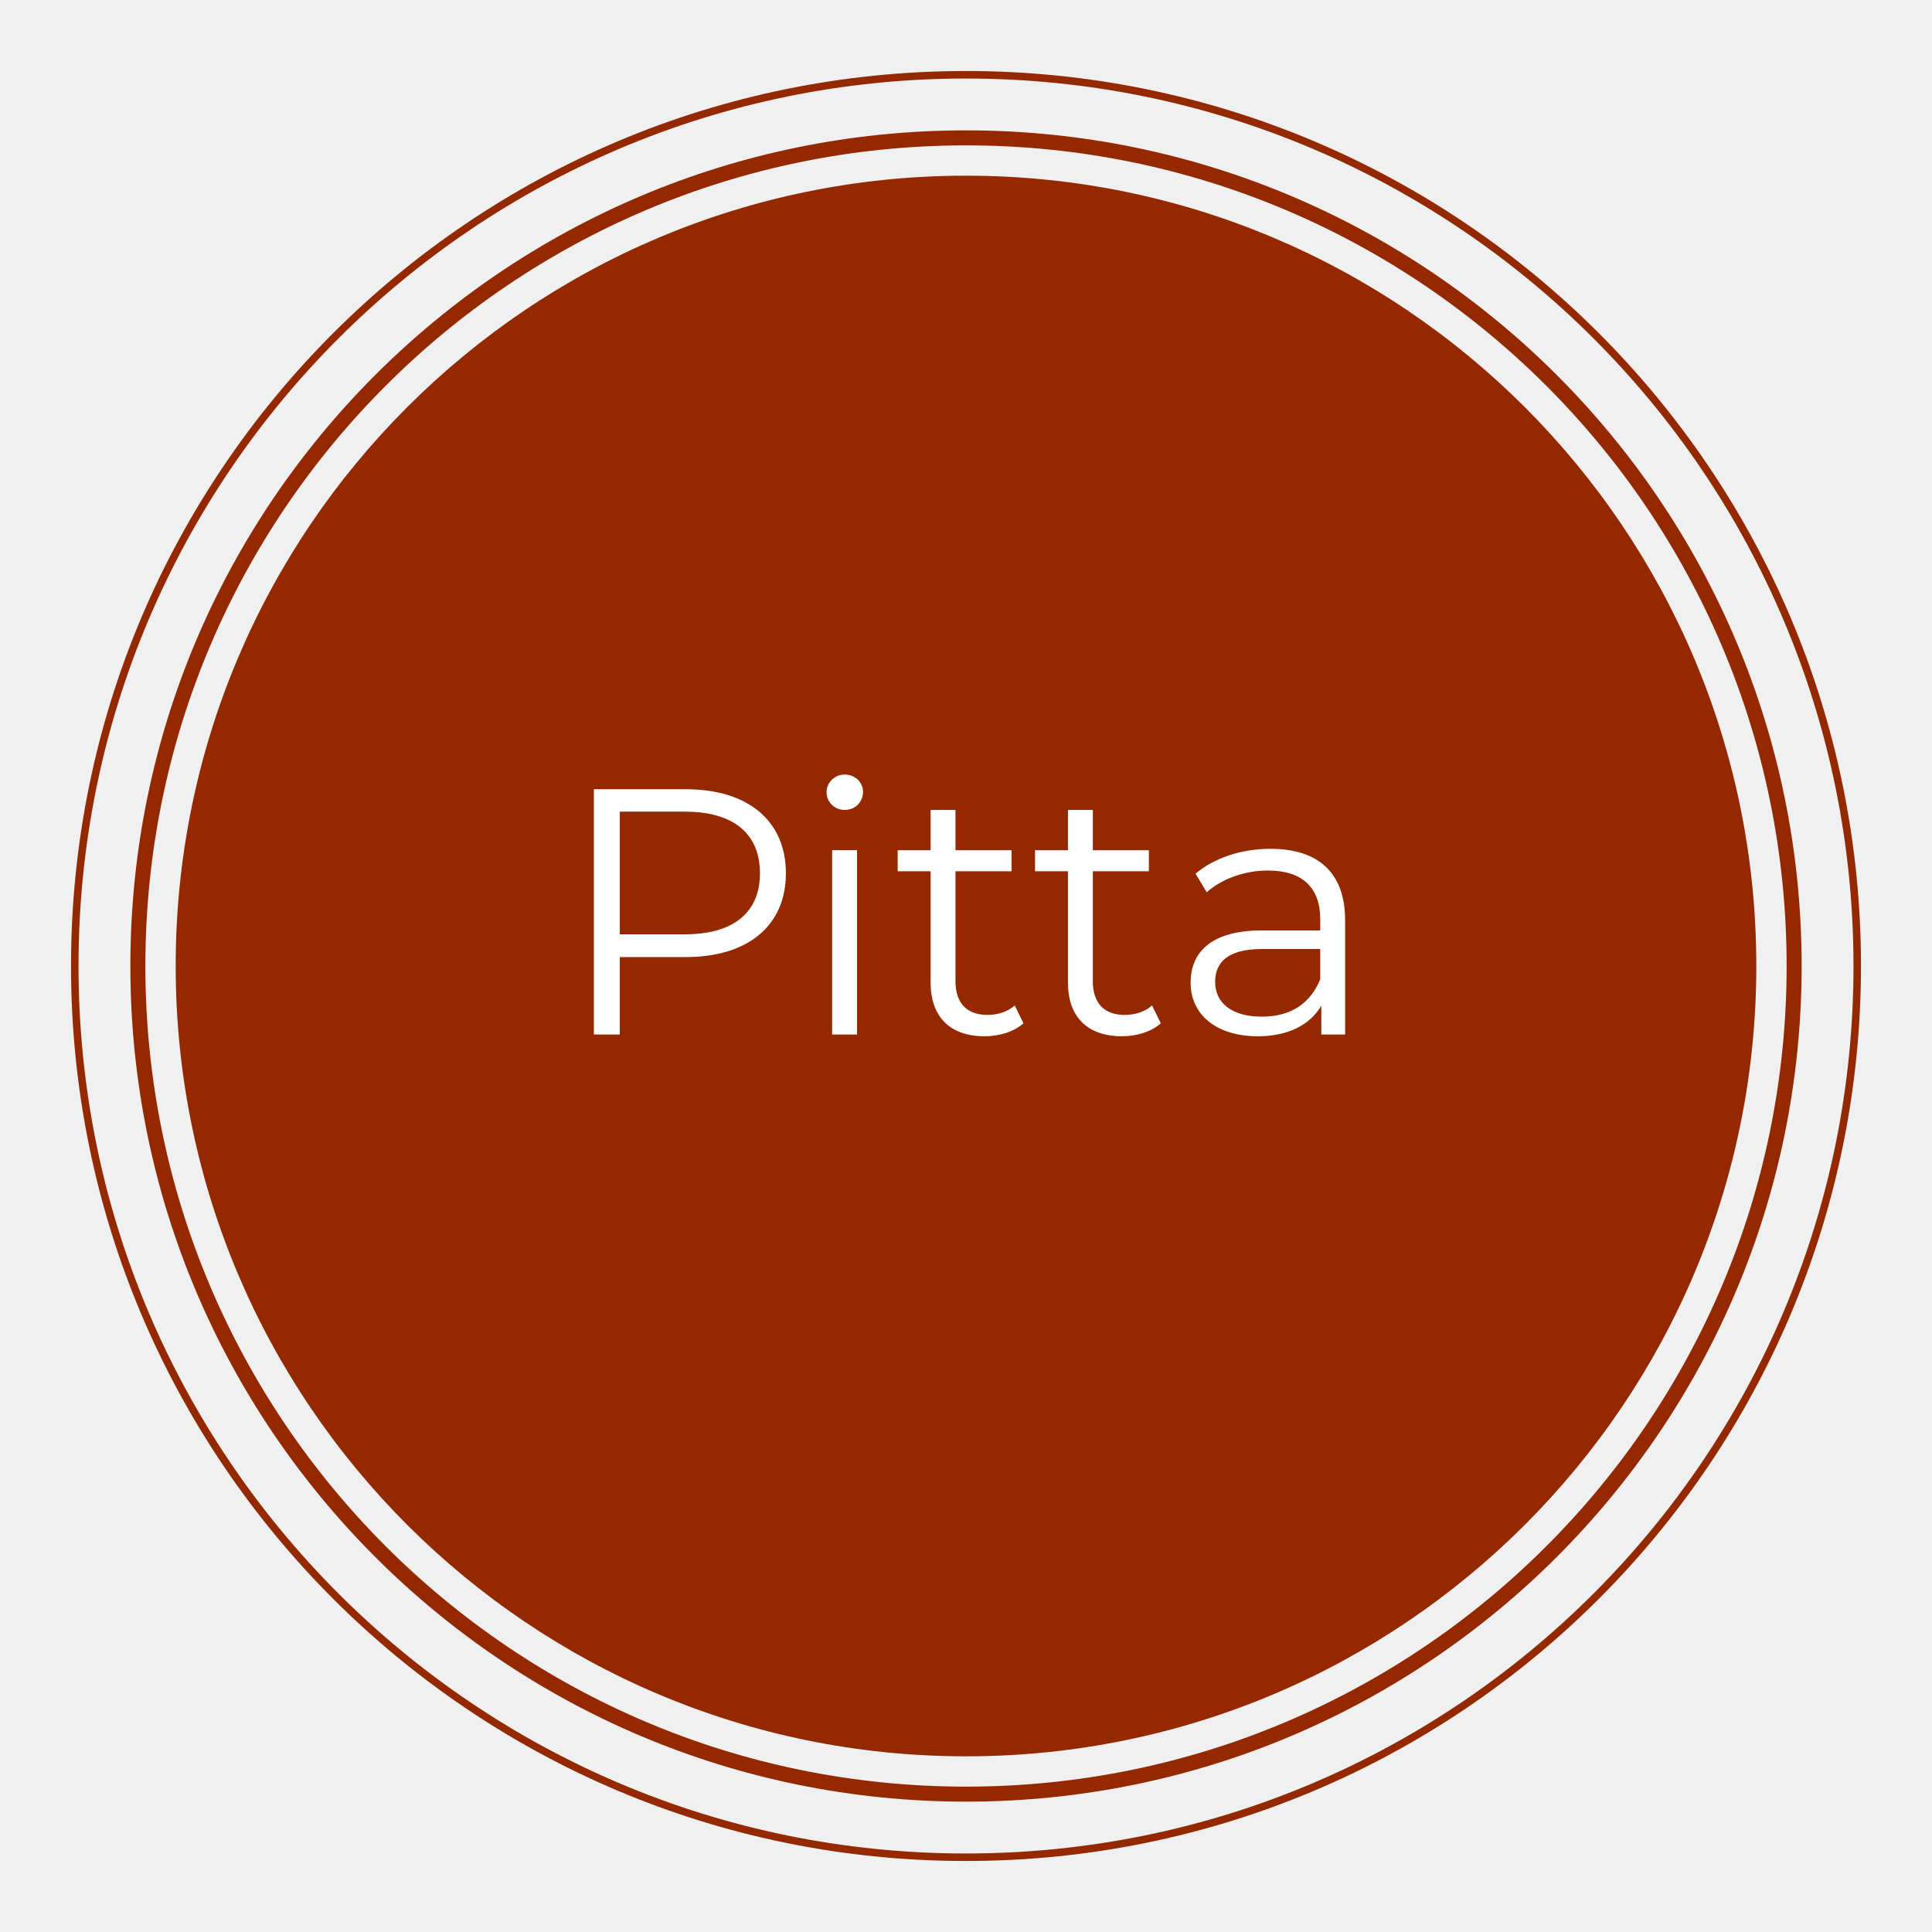
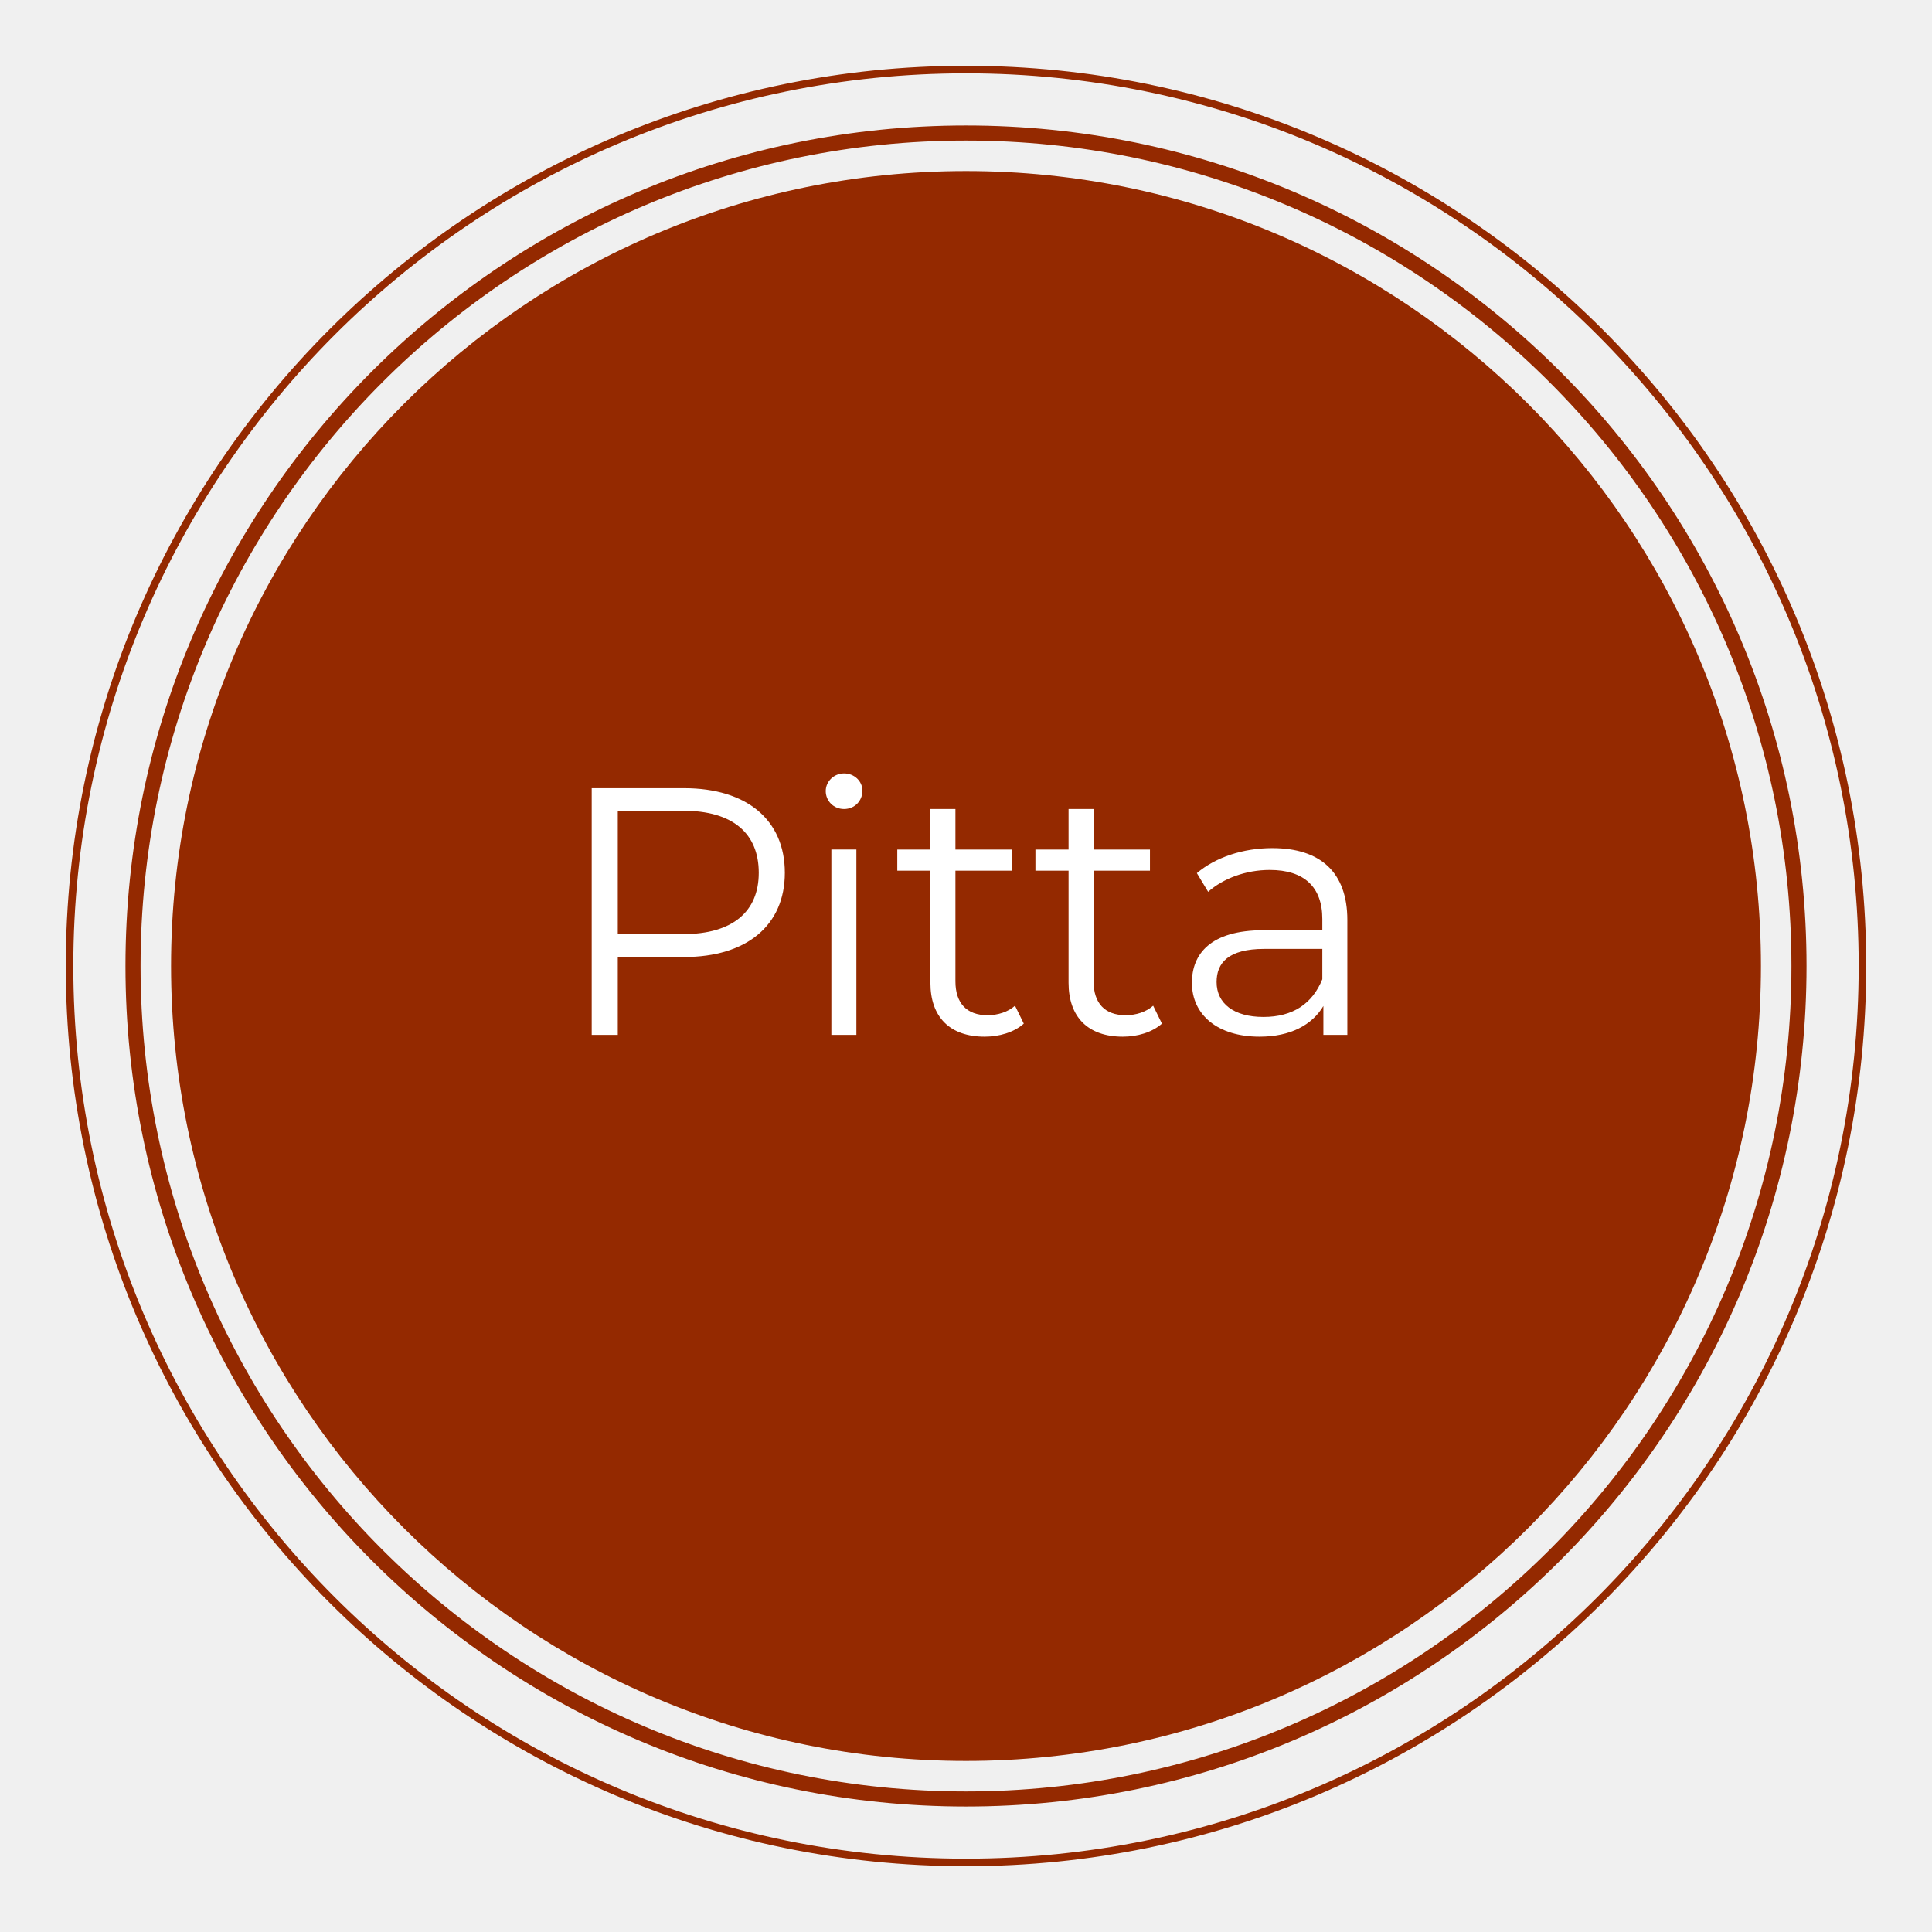
- <svg xmlns="http://www.w3.org/2000/svg" id="Layer_7" data-name="Layer 7" viewBox="-1.5 -1.5 515 515">
+ <svg xmlns="http://www.w3.org/2000/svg" id="Layer_7" data-name="Layer 7" viewBox="0 0 512 512">
  <defs>
    <style>
      .cls-1 {
        fill: #942900;
      }

      .cls-2 {
        fill: #fff;
      }

      .cls-3 {
        stroke-width: 2px;
      }

      .cls-3, .cls-4 {
        fill: none;
        stroke: #942900;
        stroke-miterlimit: 10;
      }

      .cls-4 {
        stroke-width: 4px;
      }
    </style>
  </defs>
  <circle class="cls-1" cx="256" cy="256" r="210.67" />
  <circle class="cls-4" cx="256" cy="256" r="220.75" />
  <circle class="cls-3" cx="256" cy="256" r="237.57" />
  <g>
    <path class="cls-2" d="M207.99,231.3c0,13.92-10.09,22.32-26.71,22.32h-17.56v20.64h-6.91v-65.38h24.47c16.62,0,26.71,8.41,26.71,22.42ZM201.08,231.3c0-10.46-6.91-16.44-19.99-16.44h-17.37v32.69h17.37c13.08,0,19.99-5.98,19.99-16.25Z" />
    <path class="cls-2" d="M218.83,209.63c0-2.52,2.15-4.67,4.86-4.67s4.86,2.06,4.86,4.58c0,2.71-2.06,4.86-4.86,4.86s-4.86-2.15-4.86-4.76ZM220.32,225.13h6.63v49.13h-6.63v-49.13Z" />
    <path class="cls-2" d="M271.32,271.27c-2.62,2.33-6.54,3.46-10.37,3.46-9.25,0-14.38-5.23-14.38-14.29v-29.7h-8.78v-5.6h8.78v-10.74h6.63v10.74h14.94v5.6h-14.94v29.33c0,5.79,2.99,8.97,8.5,8.97,2.71,0,5.42-.84,7.29-2.52l2.33,4.76Z" />
    <path class="cls-2" d="M307.93,271.27c-2.62,2.33-6.54,3.46-10.37,3.46-9.25,0-14.38-5.23-14.38-14.29v-29.7h-8.78v-5.6h8.78v-10.74h6.63v10.74h14.94v5.6h-14.94v29.33c0,5.79,2.99,8.97,8.5,8.97,2.71,0,5.42-.84,7.29-2.52l2.33,4.76Z" />
    <path class="cls-2" d="M357.06,243.81v30.45h-6.35v-7.66c-2.99,5.04-8.78,8.13-16.91,8.13-11.11,0-17.93-5.79-17.93-14.29,0-7.57,4.86-13.92,18.96-13.92h15.6v-2.99c0-8.41-4.76-12.98-13.92-12.98-6.35,0-12.33,2.24-16.34,5.79l-2.99-4.95c4.95-4.2,12.24-6.63,19.99-6.63,12.7,0,19.89,6.35,19.89,19.05ZM350.43,259.5v-8.03h-15.41c-9.53,0-12.61,3.74-12.61,8.78,0,5.7,4.58,9.25,12.42,9.25s12.98-3.55,15.6-9.99Z" />
  </g>
</svg>
